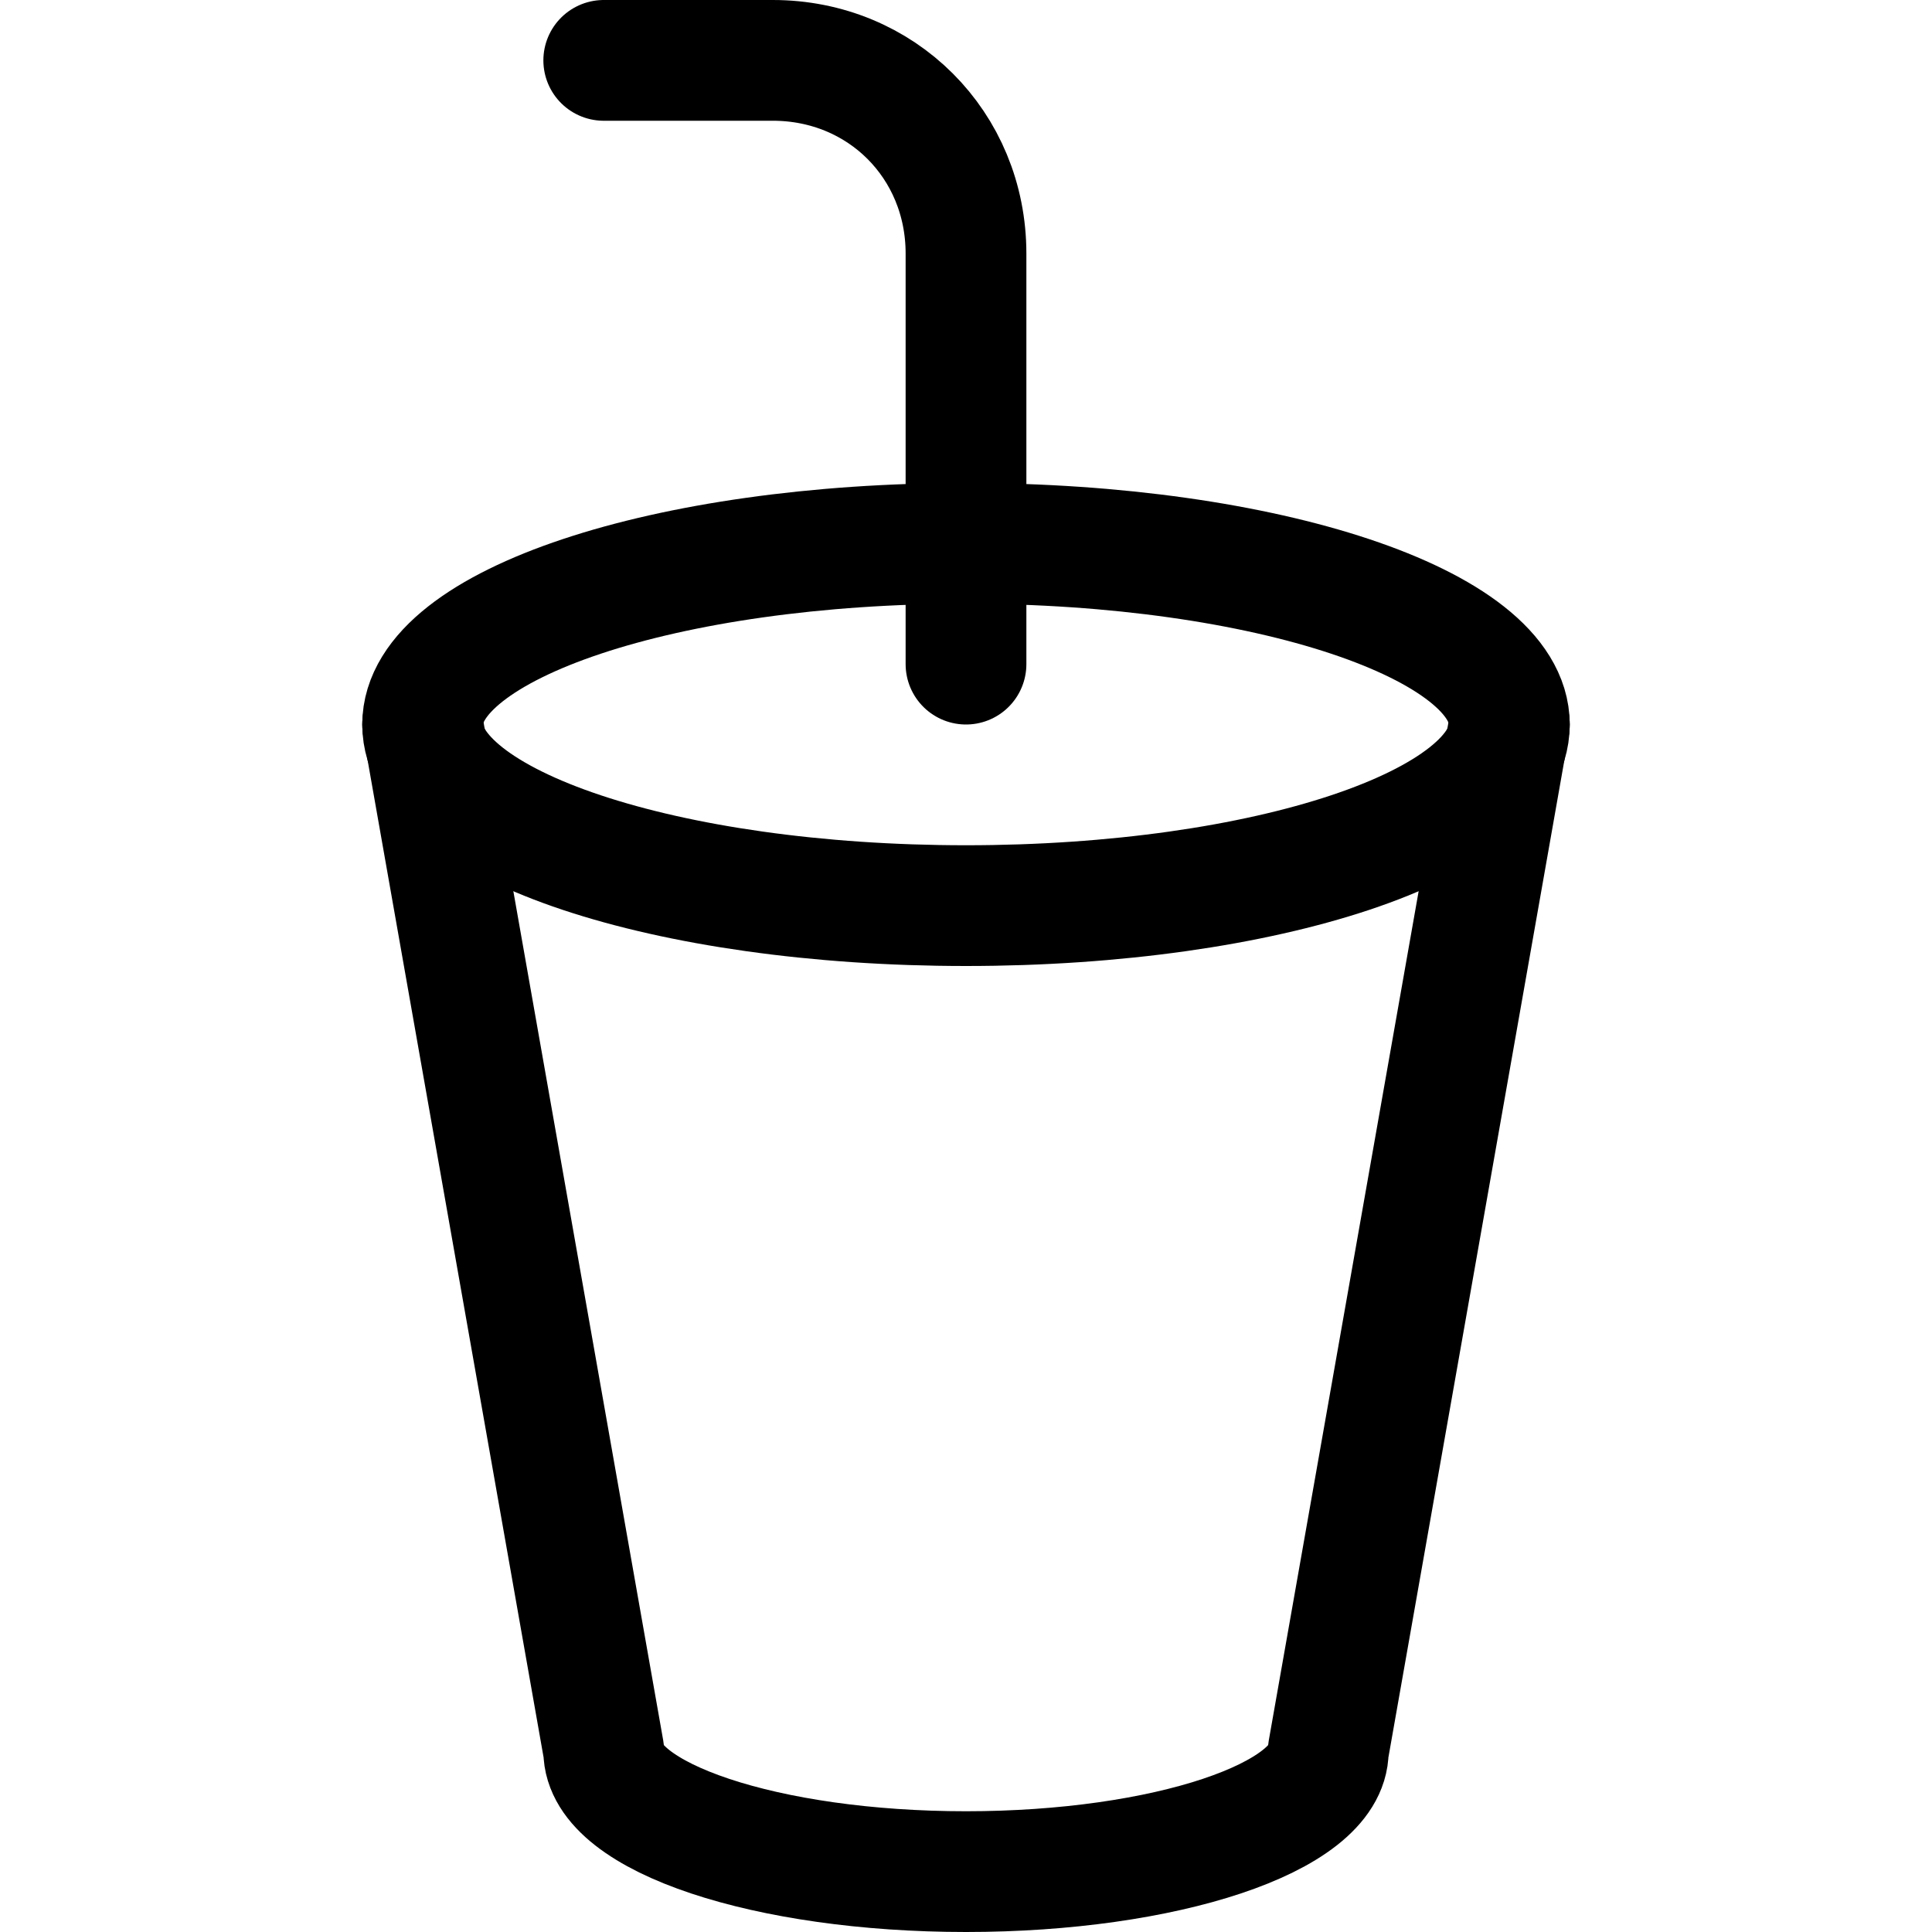
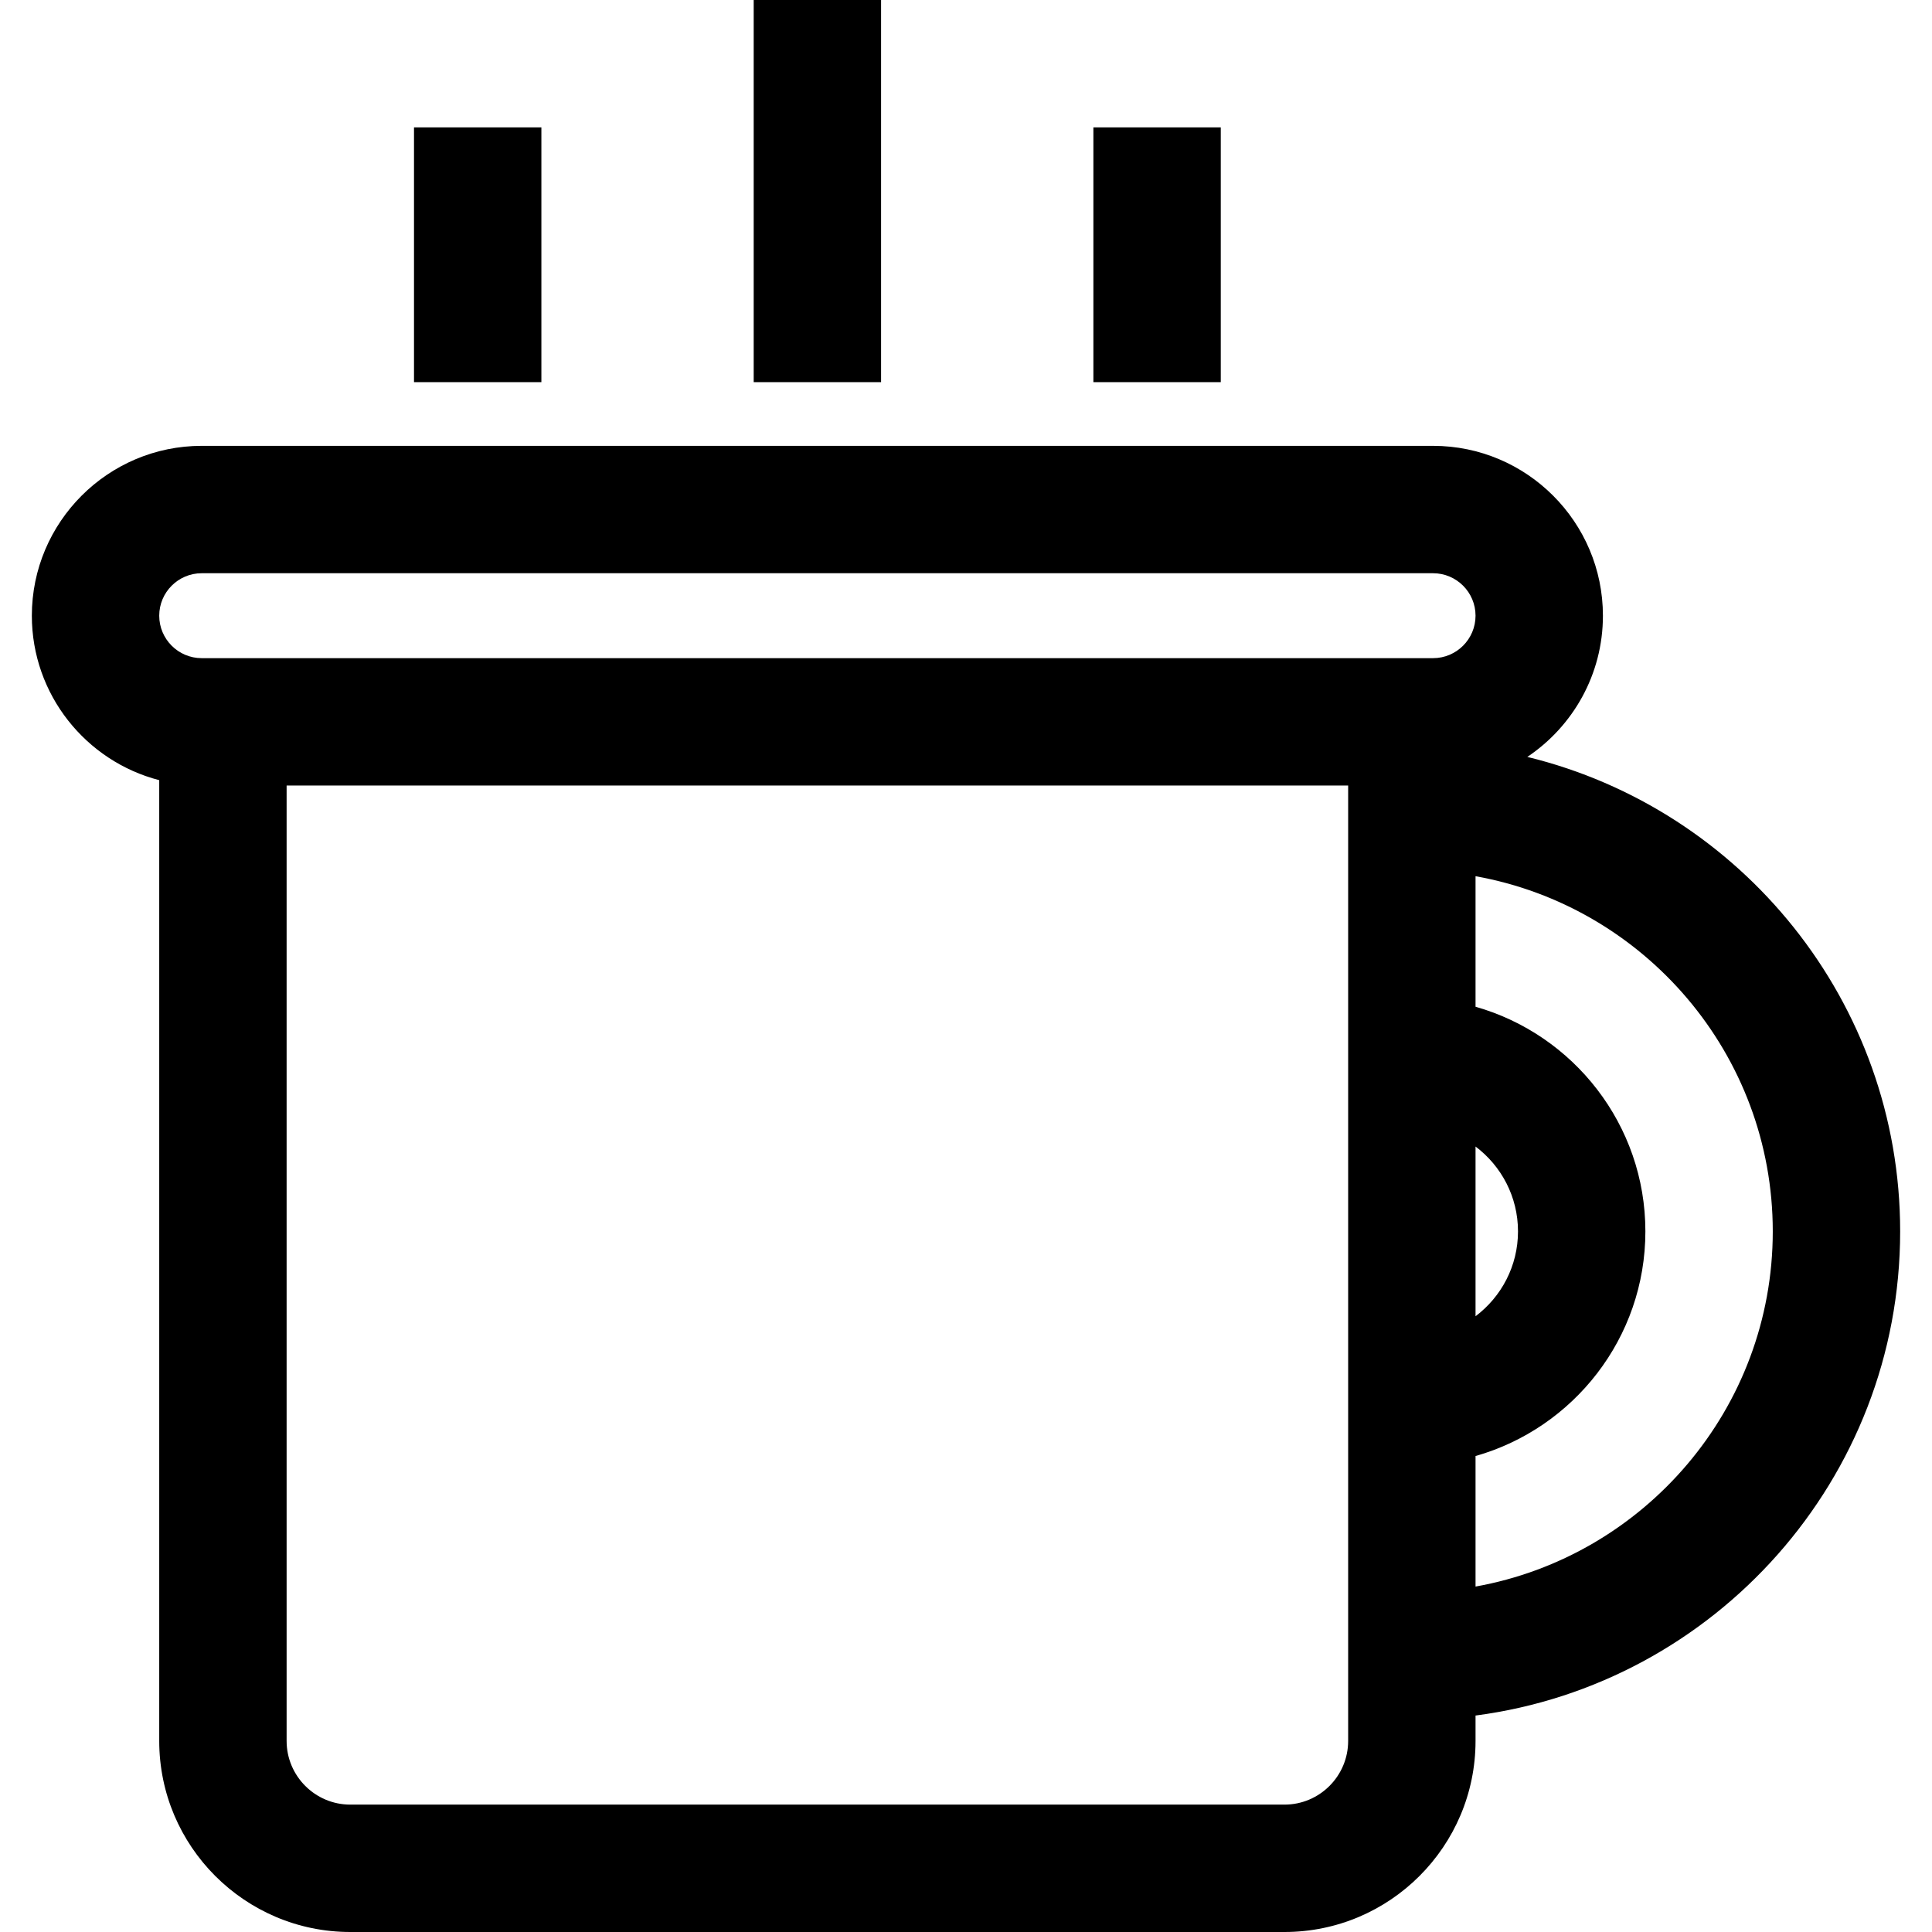
- <svg xmlns="http://www.w3.org/2000/svg" version="1.1" id="Icons" x="0px" y="0px" viewBox="0 0 32 32" style="enable-background:new 0 0 32 32;" xml:space="preserve">
-   <style type="text/css">
- 	.st0{fill:none;stroke:#000000;stroke-width:2;stroke-linecap:round;stroke-linejoin:round;stroke-miterlimit:10;}
- </style>
-   <ellipse class="st0" cx="16" cy="12" rx="9" ry="3" />
-   <path class="st0" d="M7,12l3,17c0,1.1,2.7,2,6,2s6-0.9,6-2l3-17" />
-   <path class="st0" d="M10,1h2.8C14.6,1,16,2.4,16,4.2V11" />
+ <svg xmlns="http://www.w3.org/2000/svg" version="1.1" id="Layer_1" x="0px" y="0px" viewBox="0 0 455 455" style="enable-background:new 0 0 455 455;" xml:space="preserve">
+   <g id="XMLID_114_">
+     <g>
+       <g>
+         <rect x="177.5" width="30" height="90" />
+         <rect x="97.5" y="30" width="30" height="60" />
+         <rect x="257.5" y="30" width="30" height="60" />
+         <path d="M359.695,178.258C370.422,171.075,377.5,158.85,377.5,145c0-22.056-17.944-40-40-40h-290c-22.056,0-40,17.944-40,40     c0,18.604,12.767,34.282,30,38.734V410c0,24.814,20.187,45,45,45h220c24.814,0,45-20.186,45-45v-5.978     c56.35-7.374,100-55.694,100-114.022C447.5,235.956,410.023,190.508,359.695,178.258z M317.5,410c0,8.272-6.728,15-15,15h-220     c-8.271,0-15-6.728-15-15V185h250V410z M337.5,155h-290c-5.514,0-10-4.486-10-10c0-5.514,4.486-10,10-10h290     c5.514,0,10,4.486,10,10C347.5,150.514,343.014,155,337.5,155z M347.5,270.014c6.068,4.565,10,11.824,10,19.986     s-3.932,15.421-10,19.986V270.014z M347.5,373.647v-30.743c23.057-6.548,40-27.777,40-52.904c0-25.127-16.943-46.356-40-52.904     v-30.743c39.736,7.108,70,41.9,70,83.648S387.236,366.539,347.5,373.647z" />
+       </g>
+     </g>
+   </g>
+   <g>
+ </g>
+   <g>
+ </g>
+   <g>
+ </g>
+   <g>
+ </g>
+   <g>
+ </g>
+   <g>
+ </g>
+   <g>
+ </g>
+   <g>
+ </g>
+   <g>
+ </g>
+   <g>
+ </g>
+   <g>
+ </g>
+   <g>
+ </g>
+   <g>
+ </g>
+   <g>
+ </g>
+   <g>
+ </g>
</svg>
